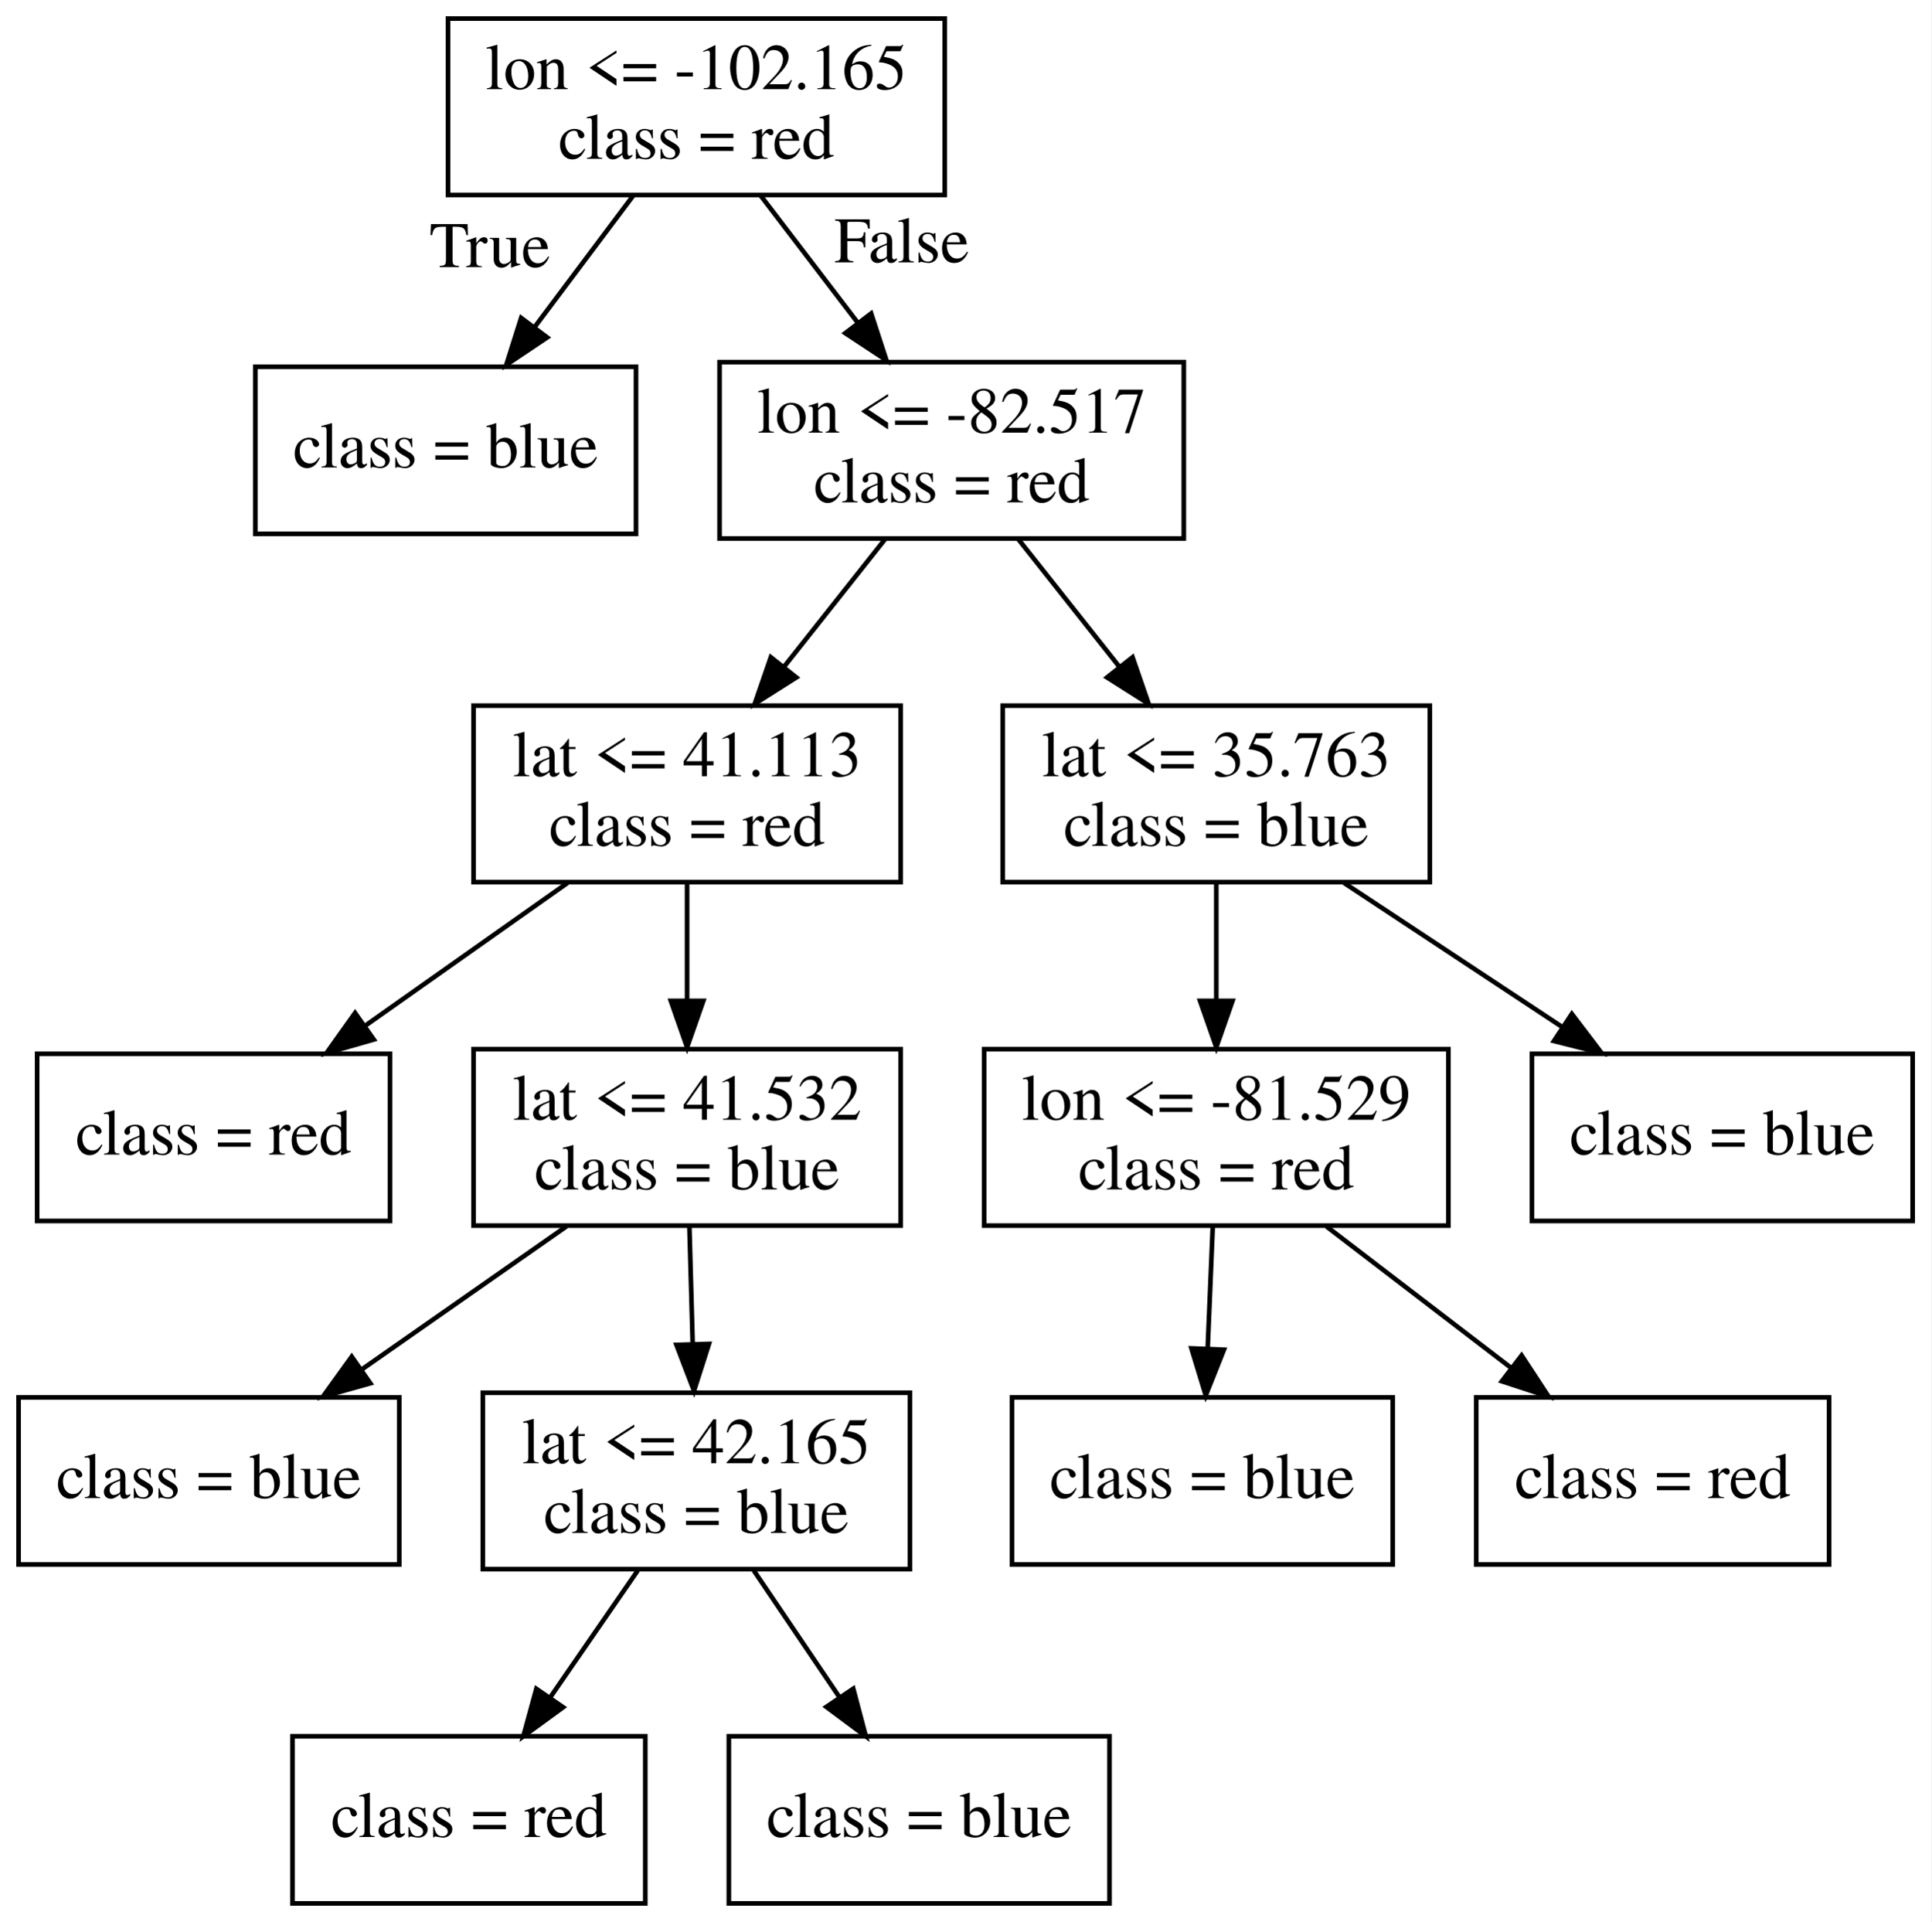
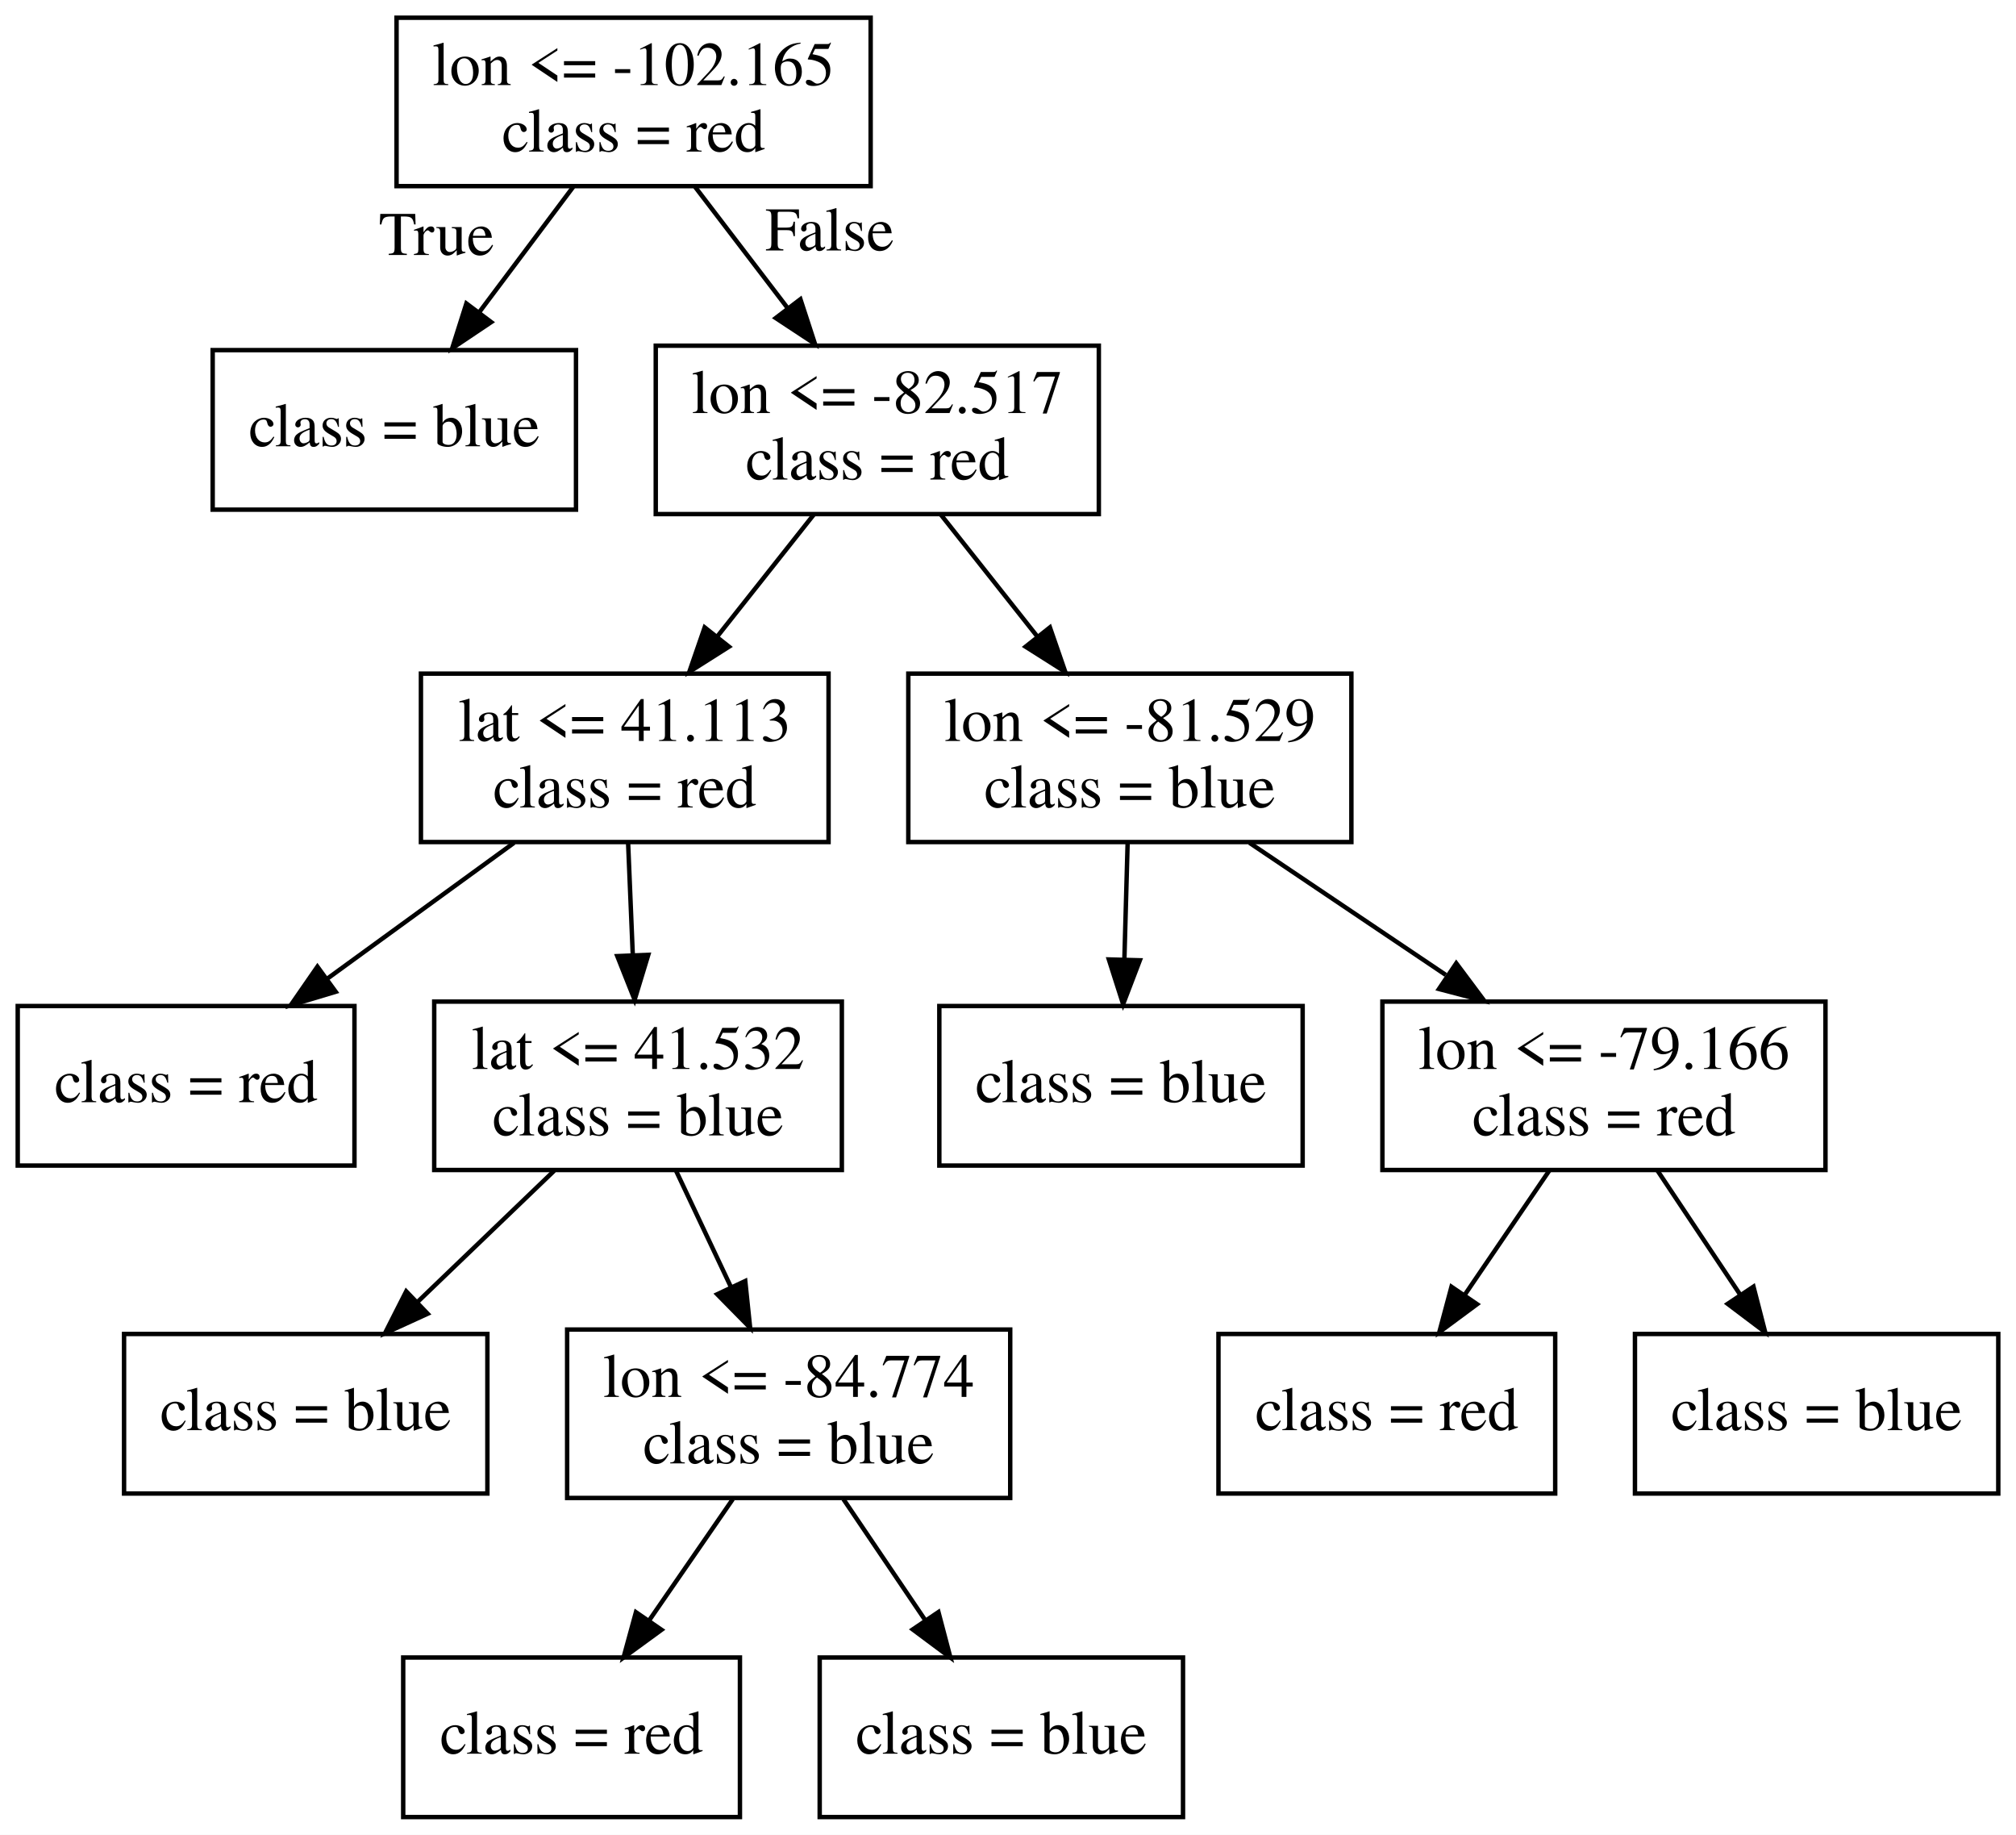
- <svg xmlns="http://www.w3.org/2000/svg" width="416pt" height="414pt" viewBox="0.00 0.00 416.00 414.00">
+ <svg xmlns="http://www.w3.org/2000/svg" width="455pt" height="414pt" viewBox="0.00 0.00 455.00 414.00">
  <g id="graph0" class="graph" transform="scale(1 1) rotate(0) translate(4 410)">
-     <polygon fill="white" stroke="transparent" points="-4,4 -4,-410 412,-410 412,4 -4,4" />
+     <polygon fill="white" stroke="transparent" points="-4,4 -4,-410 451,-410 451,4 -4,4" />
    <g id="node1" class="node">
-       <polygon fill="none" stroke="black" points="199.5,-406 92.5,-406 92.5,-368 199.5,-368 199.5,-406" />
-       <text text-anchor="middle" x="146" y="-390.8" font-family="Times,serif" font-size="14.00">lon &lt;= -102.165</text>
-       <text text-anchor="middle" x="146" y="-375.8" font-family="Times,serif" font-size="14.00">class = red</text>
+       <polygon fill="none" stroke="black" points="192.5,-406 85.5,-406 85.5,-368 192.5,-368 192.5,-406" />
+       <text text-anchor="middle" x="139" y="-390.8" font-family="Times,serif" font-size="14.00">lon &lt;= -102.165</text>
+       <text text-anchor="middle" x="139" y="-375.8" font-family="Times,serif" font-size="14.00">class = red</text>
    </g>
    <g id="node2" class="node">
-       <polygon fill="none" stroke="black" points="133,-331 51,-331 51,-295 133,-295 133,-331" />
-       <text text-anchor="middle" x="92" y="-309.3" font-family="Times,serif" font-size="14.00">class = blue</text>
+       <polygon fill="none" stroke="black" points="126,-331 44,-331 44,-295 126,-295 126,-331" />
+       <text text-anchor="middle" x="85" y="-309.3" font-family="Times,serif" font-size="14.00">class = blue</text>
    </g>
    <g id="edge1" class="edge">
-       <path fill="none" stroke="black" d="M132.37,-367.83C125.96,-359.28 118.21,-348.94 111.21,-339.62" />
-       <polygon fill="black" stroke="black" points="113.86,-337.32 105.06,-331.42 108.26,-341.52 113.86,-337.32" />
-       <text text-anchor="middle" x="101.53" y="-352.47" font-family="Times,serif" font-size="14.00">True</text>
+       <path fill="none" stroke="black" d="M125.37,-367.83C118.96,-359.28 111.21,-348.94 104.21,-339.62" />
+       <polygon fill="black" stroke="black" points="106.86,-337.32 98.06,-331.42 101.26,-341.52 106.86,-337.32" />
+       <text text-anchor="middle" x="94.53" y="-352.47" font-family="Times,serif" font-size="14.00">True</text>
    </g>
    <g id="node3" class="node">
-       <polygon fill="none" stroke="black" points="251,-332 151,-332 151,-294 251,-294 251,-332" />
-       <text text-anchor="middle" x="201" y="-316.8" font-family="Times,serif" font-size="14.00">lon &lt;= -82.517</text>
-       <text text-anchor="middle" x="201" y="-301.8" font-family="Times,serif" font-size="14.00">class = red</text>
+       <polygon fill="none" stroke="black" points="244,-332 144,-332 144,-294 244,-294 244,-332" />
+       <text text-anchor="middle" x="194" y="-316.8" font-family="Times,serif" font-size="14.00">lon &lt;= -82.517</text>
+       <text text-anchor="middle" x="194" y="-301.8" font-family="Times,serif" font-size="14.00">class = red</text>
    </g>
    <g id="edge2" class="edge">
-       <path fill="none" stroke="black" d="M159.88,-367.83C166.21,-359.54 173.84,-349.56 180.79,-340.45" />
-       <polygon fill="black" stroke="black" points="183.65,-342.48 186.93,-332.41 178.08,-338.24 183.65,-342.48" />
-       <text text-anchor="middle" x="190.25" y="-353.49" font-family="Times,serif" font-size="14.00">False</text>
+       <path fill="none" stroke="black" d="M152.88,-367.83C159.21,-359.54 166.84,-349.56 173.79,-340.45" />
+       <polygon fill="black" stroke="black" points="176.65,-342.48 179.93,-332.41 171.08,-338.24 176.65,-342.48" />
+       <text text-anchor="middle" x="183.25" y="-353.49" font-family="Times,serif" font-size="14.00">False</text>
    </g>
    <g id="node4" class="node">
-       <polygon fill="none" stroke="black" points="190,-258 98,-258 98,-220 190,-220 190,-258" />
-       <text text-anchor="middle" x="144" y="-242.8" font-family="Times,serif" font-size="14.00">lat &lt;= 41.113</text>
-       <text text-anchor="middle" x="144" y="-227.8" font-family="Times,serif" font-size="14.00">class = red</text>
+       <polygon fill="none" stroke="black" points="183,-258 91,-258 91,-220 183,-220 183,-258" />
+       <text text-anchor="middle" x="137" y="-242.8" font-family="Times,serif" font-size="14.00">lat &lt;= 41.113</text>
+       <text text-anchor="middle" x="137" y="-227.8" font-family="Times,serif" font-size="14.00">class = red</text>
    </g>
    <g id="edge3" class="edge">
-       <path fill="none" stroke="black" d="M186.62,-293.83C180.05,-285.54 172.15,-275.56 164.94,-266.45" />
-       <polygon fill="black" stroke="black" points="167.53,-264.08 158.58,-258.41 162.04,-268.43 167.53,-264.08" />
+       <path fill="none" stroke="black" d="M179.62,-293.83C173.05,-285.54 165.15,-275.56 157.94,-266.45" />
+       <polygon fill="black" stroke="black" points="160.53,-264.08 151.58,-258.41 155.04,-268.43 160.53,-264.08" />
    </g>
    <g id="node11" class="node">
-       <polygon fill="none" stroke="black" points="304,-258 212,-258 212,-220 304,-220 304,-258" />
-       <text text-anchor="middle" x="258" y="-242.8" font-family="Times,serif" font-size="14.00">lat &lt;= 35.763</text>
-       <text text-anchor="middle" x="258" y="-227.8" font-family="Times,serif" font-size="14.00">class = blue</text>
+       <polygon fill="none" stroke="black" points="301,-258 201,-258 201,-220 301,-220 301,-258" />
+       <text text-anchor="middle" x="251" y="-242.8" font-family="Times,serif" font-size="14.00">lon &lt;= -81.529</text>
+       <text text-anchor="middle" x="251" y="-227.8" font-family="Times,serif" font-size="14.00">class = blue</text>
    </g>
    <g id="edge10" class="edge">
-       <path fill="none" stroke="black" d="M215.38,-293.83C221.95,-285.54 229.85,-275.56 237.06,-266.45" />
-       <polygon fill="black" stroke="black" points="239.96,-268.43 243.42,-258.41 234.47,-264.08 239.96,-268.43" />
+       <path fill="none" stroke="black" d="M208.38,-293.83C214.95,-285.54 222.85,-275.56 230.06,-266.45" />
+       <polygon fill="black" stroke="black" points="232.96,-268.43 236.42,-258.41 227.47,-264.08 232.96,-268.43" />
    </g>
    <g id="node5" class="node">
-       <polygon fill="none" stroke="black" points="80,-183 4,-183 4,-147 80,-147 80,-183" />
-       <text text-anchor="middle" x="42" y="-161.3" font-family="Times,serif" font-size="14.00">class = red</text>
+       <polygon fill="none" stroke="black" points="76,-183 0,-183 0,-147 76,-147 76,-183" />
+       <text text-anchor="middle" x="38" y="-161.3" font-family="Times,serif" font-size="14.00">class = red</text>
    </g>
    <g id="edge4" class="edge">
-       <path fill="none" stroke="black" d="M118.26,-219.83C105.07,-210.52 88.85,-199.07 74.77,-189.13" />
-       <polygon fill="black" stroke="black" points="76.51,-186.08 66.33,-183.17 72.48,-191.8 76.51,-186.08" />
+       <path fill="none" stroke="black" d="M112.02,-219.83C99.21,-210.52 83.47,-199.07 69.81,-189.13" />
+       <polygon fill="black" stroke="black" points="71.76,-186.22 61.61,-183.17 67.64,-191.88 71.76,-186.22" />
    </g>
    <g id="node6" class="node">
-       <polygon fill="none" stroke="black" points="190,-184 98,-184 98,-146 190,-146 190,-184" />
-       <text text-anchor="middle" x="144" y="-168.8" font-family="Times,serif" font-size="14.00">lat &lt;= 41.532</text>
-       <text text-anchor="middle" x="144" y="-153.8" font-family="Times,serif" font-size="14.00">class = blue</text>
+       <polygon fill="none" stroke="black" points="186,-184 94,-184 94,-146 186,-146 186,-184" />
+       <text text-anchor="middle" x="140" y="-168.8" font-family="Times,serif" font-size="14.00">lat &lt;= 41.532</text>
+       <text text-anchor="middle" x="140" y="-153.8" font-family="Times,serif" font-size="14.00">class = blue</text>
    </g>
    <g id="edge5" class="edge">
-       <path fill="none" stroke="black" d="M144,-219.83C144,-212.13 144,-202.97 144,-194.42" />
-       <polygon fill="black" stroke="black" points="147.5,-194.41 144,-184.41 140.5,-194.41 147.5,-194.41" />
+       <path fill="none" stroke="black" d="M137.76,-219.83C138.08,-212.13 138.46,-202.97 138.82,-194.42" />
+       <polygon fill="black" stroke="black" points="142.31,-194.55 139.23,-184.41 135.32,-194.26 142.31,-194.55" />
    </g>
    <g id="node7" class="node">
-       <polygon fill="none" stroke="black" points="82,-109 0,-109 0,-73 82,-73 82,-109" />
-       <text text-anchor="middle" x="41" y="-87.3" font-family="Times,serif" font-size="14.00">class = blue</text>
+       <polygon fill="none" stroke="black" points="106,-109 24,-109 24,-73 106,-73 106,-109" />
+       <text text-anchor="middle" x="65" y="-87.3" font-family="Times,serif" font-size="14.00">class = blue</text>
    </g>
    <g id="edge6" class="edge">
-       <path fill="none" stroke="black" d="M118.01,-145.83C104.68,-136.52 88.31,-125.07 74.09,-115.13" />
-       <polygon fill="black" stroke="black" points="75.77,-112.03 65.56,-109.17 71.76,-117.77 75.77,-112.03" />
+       <path fill="none" stroke="black" d="M121.07,-145.83C111.74,-136.87 100.35,-125.93 90.27,-116.26" />
+       <polygon fill="black" stroke="black" points="92.52,-113.57 82.89,-109.17 87.68,-118.62 92.52,-113.57" />
    </g>
    <g id="node8" class="node">
-       <polygon fill="none" stroke="black" points="192,-110 100,-110 100,-72 192,-72 192,-110" />
-       <text text-anchor="middle" x="146" y="-94.8" font-family="Times,serif" font-size="14.00">lat &lt;= 42.165</text>
-       <text text-anchor="middle" x="146" y="-79.8" font-family="Times,serif" font-size="14.00">class = blue</text>
+       <polygon fill="none" stroke="black" points="224,-110 124,-110 124,-72 224,-72 224,-110" />
+       <text text-anchor="middle" x="174" y="-94.8" font-family="Times,serif" font-size="14.00">lon &lt;= -84.774</text>
+       <text text-anchor="middle" x="174" y="-79.8" font-family="Times,serif" font-size="14.00">class = blue</text>
    </g>
    <g id="edge7" class="edge">
-       <path fill="none" stroke="black" d="M144.5,-145.83C144.72,-138.13 144.97,-128.97 145.21,-120.42" />
-       <polygon fill="black" stroke="black" points="148.71,-120.51 145.49,-110.41 141.71,-120.31 148.71,-120.51" />
+       <path fill="none" stroke="black" d="M148.58,-145.83C152.34,-137.88 156.83,-128.37 160.98,-119.57" />
+       <polygon fill="black" stroke="black" points="164.2,-120.95 165.3,-110.41 157.87,-117.96 164.2,-120.95" />
    </g>
    <g id="node9" class="node">
-       <polygon fill="none" stroke="black" points="135,-36 59,-36 59,0 135,0 135,-36" />
-       <text text-anchor="middle" x="97" y="-14.3" font-family="Times,serif" font-size="14.00">class = red</text>
+       <polygon fill="none" stroke="black" points="163,-36 87,-36 87,0 163,0 163,-36" />
+       <text text-anchor="middle" x="125" y="-14.3" font-family="Times,serif" font-size="14.00">class = red</text>
    </g>
    <g id="edge8" class="edge">
-       <path fill="none" stroke="black" d="M133.38,-71.72C127.62,-63.37 120.71,-53.35 114.46,-44.3" />
-       <polygon fill="black" stroke="black" points="117.3,-42.25 108.73,-36 111.53,-46.22 117.3,-42.25" />
+       <path fill="none" stroke="black" d="M161.38,-71.72C155.62,-63.37 148.71,-53.35 142.46,-44.3" />
+       <polygon fill="black" stroke="black" points="145.3,-42.25 136.73,-36 139.53,-46.22 145.3,-42.25" />
    </g>
    <g id="node10" class="node">
-       <polygon fill="none" stroke="black" points="235,-36 153,-36 153,0 235,0 235,-36" />
-       <text text-anchor="middle" x="194" y="-14.3" font-family="Times,serif" font-size="14.00">class = blue</text>
+       <polygon fill="none" stroke="black" points="263,-36 181,-36 181,0 263,0 263,-36" />
+       <text text-anchor="middle" x="222" y="-14.3" font-family="Times,serif" font-size="14.00">class = blue</text>
    </g>
    <g id="edge9" class="edge">
-       <path fill="none" stroke="black" d="M158.36,-71.72C164,-63.37 170.78,-53.35 176.9,-44.3" />
-       <polygon fill="black" stroke="black" points="179.8,-46.25 182.5,-36 174,-42.33 179.8,-46.25" />
+       <path fill="none" stroke="black" d="M186.36,-71.72C192,-63.37 198.78,-53.35 204.9,-44.3" />
+       <polygon fill="black" stroke="black" points="207.8,-46.25 210.5,-36 202,-42.33 207.8,-46.25" />
    </g>
    <g id="node12" class="node">
-       <polygon fill="none" stroke="black" points="308,-184 208,-184 208,-146 308,-146 308,-184" />
-       <text text-anchor="middle" x="258" y="-168.8" font-family="Times,serif" font-size="14.00">lon &lt;= -81.529</text>
-       <text text-anchor="middle" x="258" y="-153.8" font-family="Times,serif" font-size="14.00">class = red</text>
+       <polygon fill="none" stroke="black" points="290,-183 208,-183 208,-147 290,-147 290,-183" />
+       <text text-anchor="middle" x="249" y="-161.3" font-family="Times,serif" font-size="14.00">class = blue</text>
    </g>
    <g id="edge11" class="edge">
-       <path fill="none" stroke="black" d="M258,-219.83C258,-212.13 258,-202.97 258,-194.42" />
-       <polygon fill="black" stroke="black" points="261.5,-194.41 258,-184.41 254.5,-194.41 261.5,-194.41" />
+       <path fill="none" stroke="black" d="M250.5,-219.83C250.27,-211.89 250.01,-202.41 249.77,-193.63" />
+       <polygon fill="black" stroke="black" points="253.26,-193.32 249.48,-183.42 246.26,-193.51 253.26,-193.32" />
+     </g>
+     <g id="node13" class="node">
+       <polygon fill="none" stroke="black" points="408,-184 308,-184 308,-146 408,-146 408,-184" />
+       <text text-anchor="middle" x="358" y="-168.8" font-family="Times,serif" font-size="14.00">lon &lt;= -79.166</text>
+       <text text-anchor="middle" x="358" y="-153.8" font-family="Times,serif" font-size="14.00">class = red</text>
+     </g>
+     <g id="edge12" class="edge">
+       <path fill="none" stroke="black" d="M278,-219.83C291.43,-210.79 307.85,-199.75 322.3,-190.02" />
+       <polygon fill="black" stroke="black" points="324.67,-192.65 331.01,-184.16 320.76,-186.84 324.67,-192.65" />
+     </g>
+     <g id="node14" class="node">
+       <polygon fill="none" stroke="black" points="347,-109 271,-109 271,-73 347,-73 347,-109" />
+       <text text-anchor="middle" x="309" y="-87.3" font-family="Times,serif" font-size="14.00">class = red</text>
+     </g>
+     <g id="edge13" class="edge">
+       <path fill="none" stroke="black" d="M345.64,-145.83C339.88,-137.37 332.92,-127.15 326.63,-117.9" />
+       <polygon fill="black" stroke="black" points="329.37,-115.72 320.85,-109.42 323.59,-119.65 329.37,-115.72" />
    </g>
    <g id="node15" class="node">
-       <polygon fill="none" stroke="black" points="408,-183 326,-183 326,-147 408,-147 408,-183" />
-       <text text-anchor="middle" x="367" y="-161.3" font-family="Times,serif" font-size="14.00">class = blue</text>
+       <polygon fill="none" stroke="black" points="447,-109 365,-109 365,-73 447,-73 447,-109" />
+       <text text-anchor="middle" x="406" y="-87.3" font-family="Times,serif" font-size="14.00">class = blue</text>
    </g>
    <g id="edge14" class="edge">
-       <path fill="none" stroke="black" d="M285.51,-219.83C299.74,-210.43 317.26,-198.86 332.41,-188.85" />
-       <polygon fill="black" stroke="black" points="334.59,-191.6 341,-183.17 330.73,-185.76 334.59,-191.6" />
-     </g>
-     <g id="node13" class="node">
-       <polygon fill="none" stroke="black" points="296,-109 214,-109 214,-73 296,-73 296,-109" />
-       <text text-anchor="middle" x="255" y="-87.3" font-family="Times,serif" font-size="14.00">class = blue</text>
-     </g>
-     <g id="edge12" class="edge">
-       <path fill="none" stroke="black" d="M257.24,-145.83C256.91,-137.89 256.52,-128.41 256.15,-119.63" />
-       <polygon fill="black" stroke="black" points="259.64,-119.26 255.73,-109.42 252.65,-119.55 259.64,-119.26" />
-     </g>
-     <g id="node14" class="node">
-       <polygon fill="none" stroke="black" points="390,-109 314,-109 314,-73 390,-73 390,-109" />
-       <text text-anchor="middle" x="352" y="-87.3" font-family="Times,serif" font-size="14.00">class = red</text>
-     </g>
-     <g id="edge13" class="edge">
-       <path fill="none" stroke="black" d="M281.72,-145.83C293.77,-136.6 308.54,-125.29 321.43,-115.41" />
-       <polygon fill="black" stroke="black" points="323.77,-118.03 329.58,-109.17 319.51,-112.47 323.77,-118.03" />
+       <path fill="none" stroke="black" d="M370.11,-145.83C375.75,-137.37 382.57,-127.15 388.73,-117.9" />
+       <polygon fill="black" stroke="black" points="391.75,-119.68 394.39,-109.42 385.93,-115.8 391.75,-119.68" />
    </g>
  </g>
</svg>
